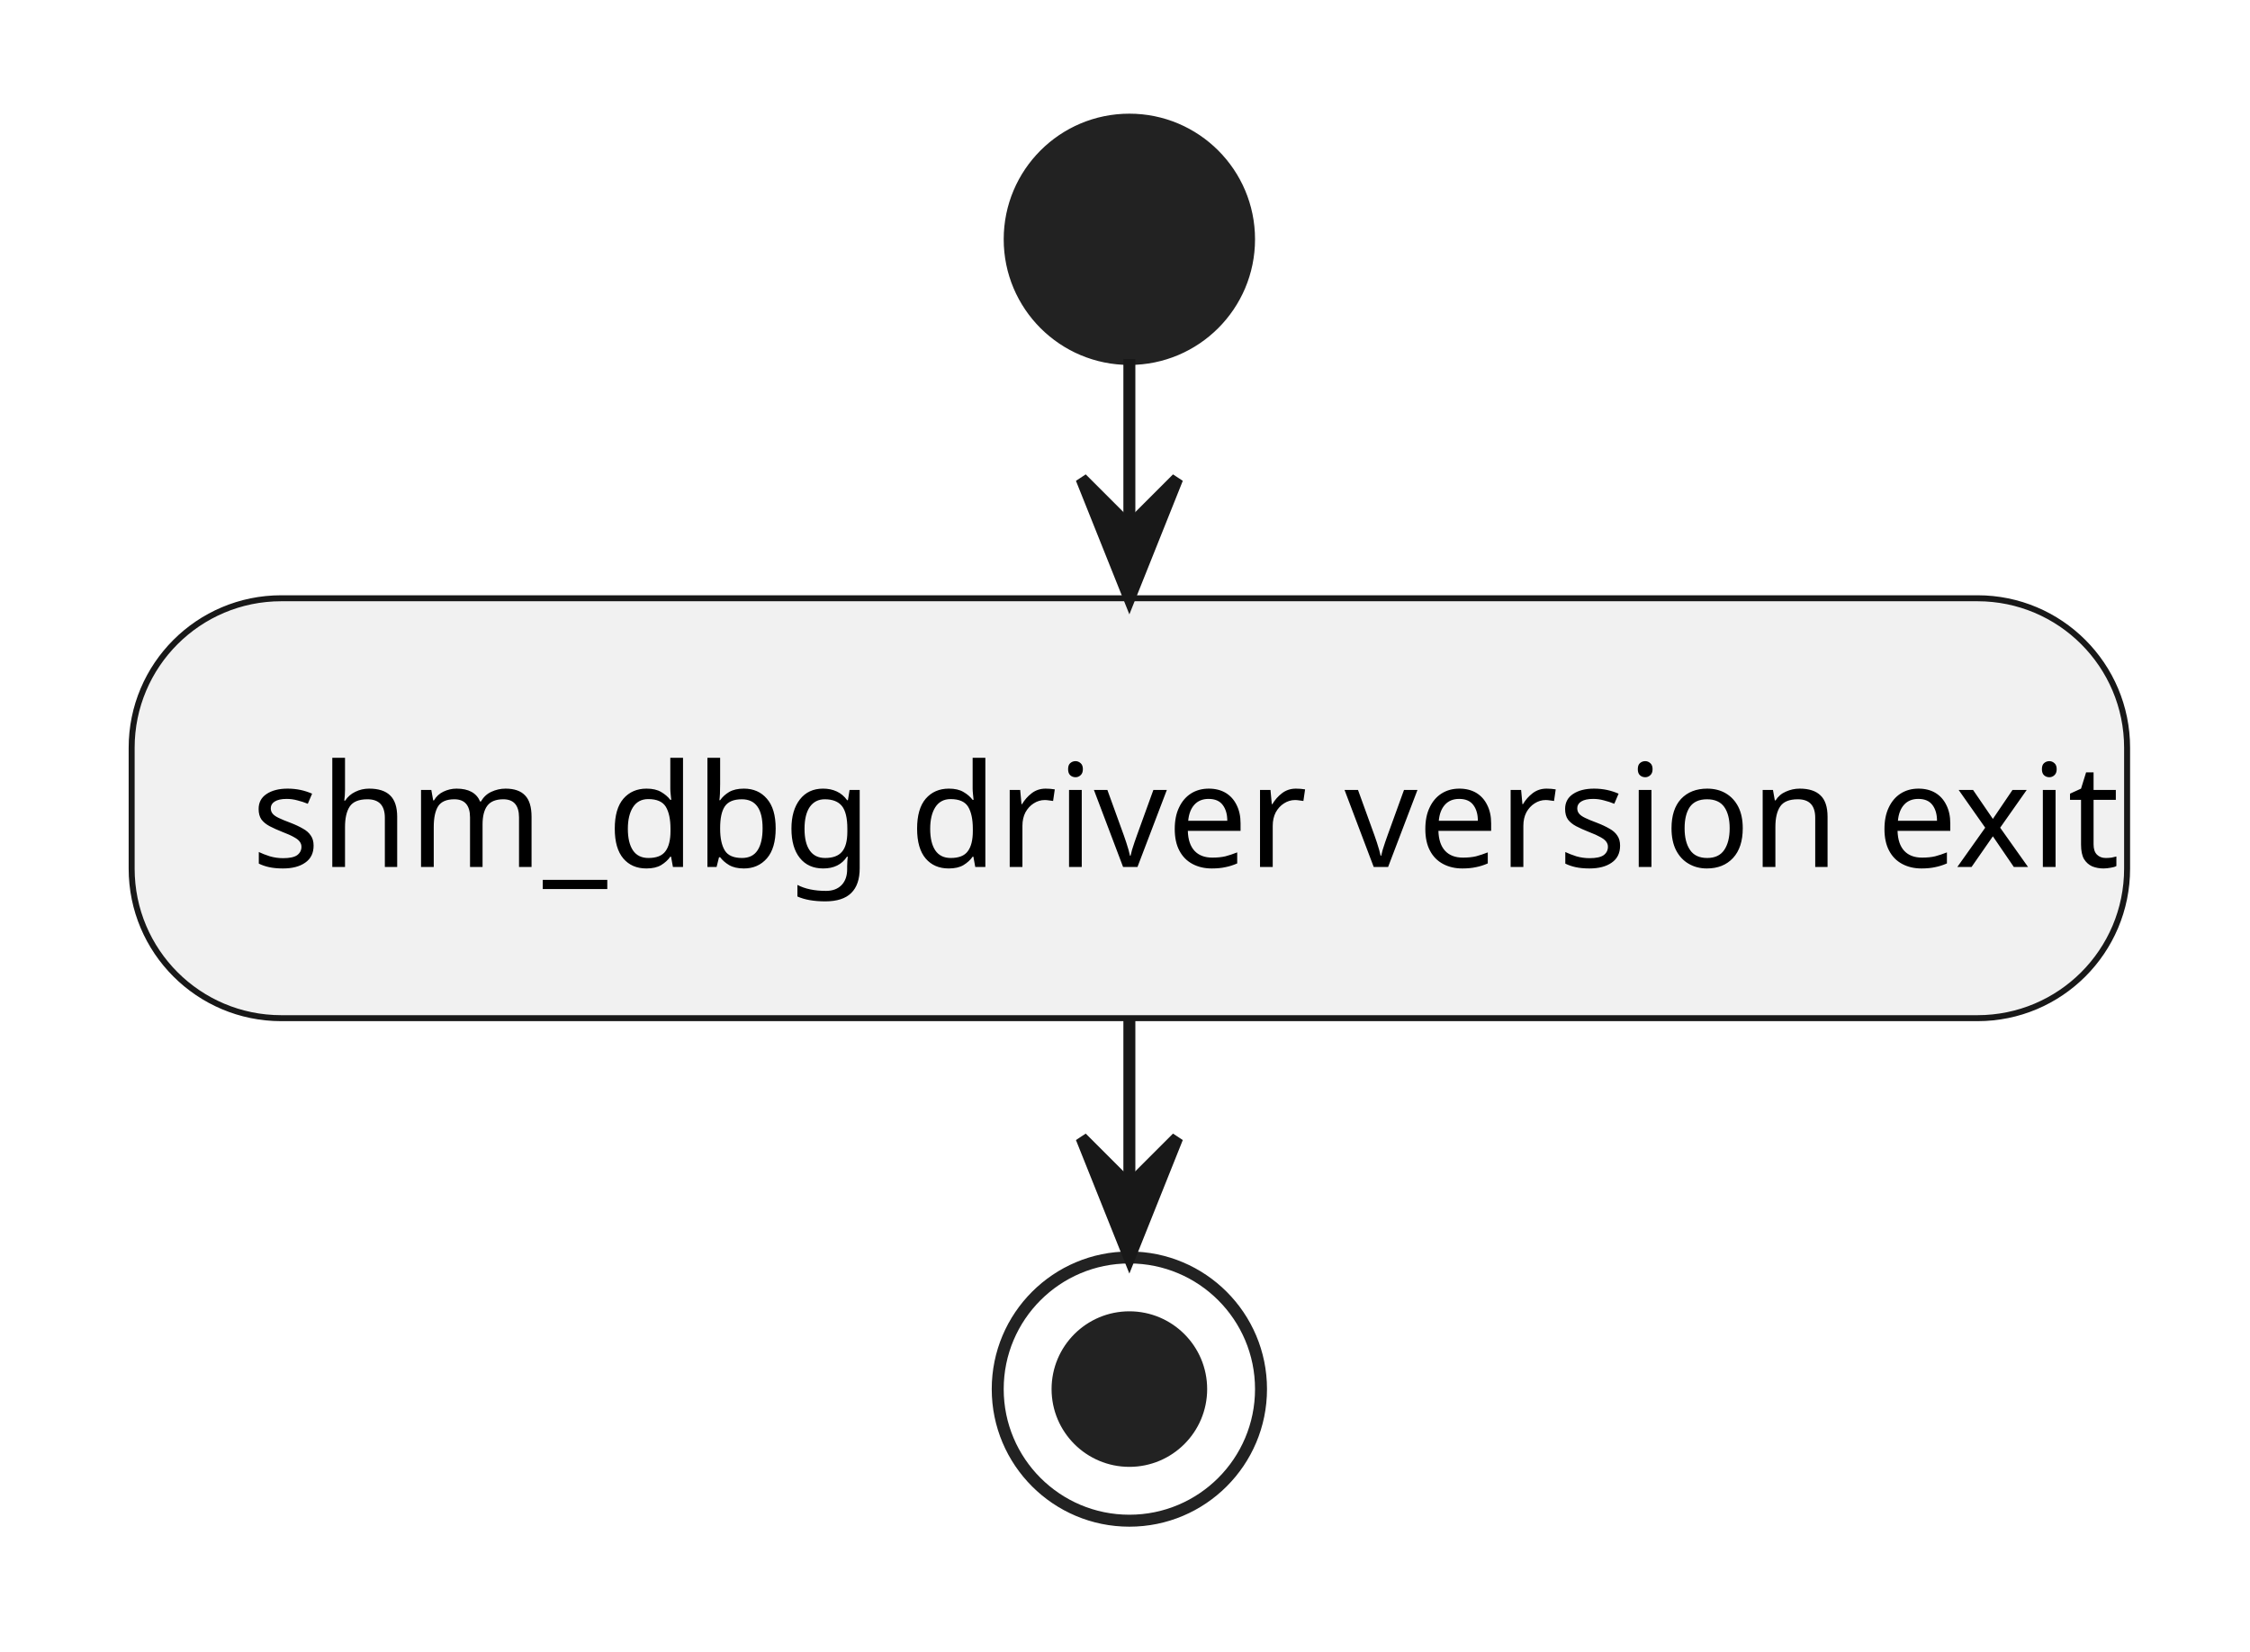
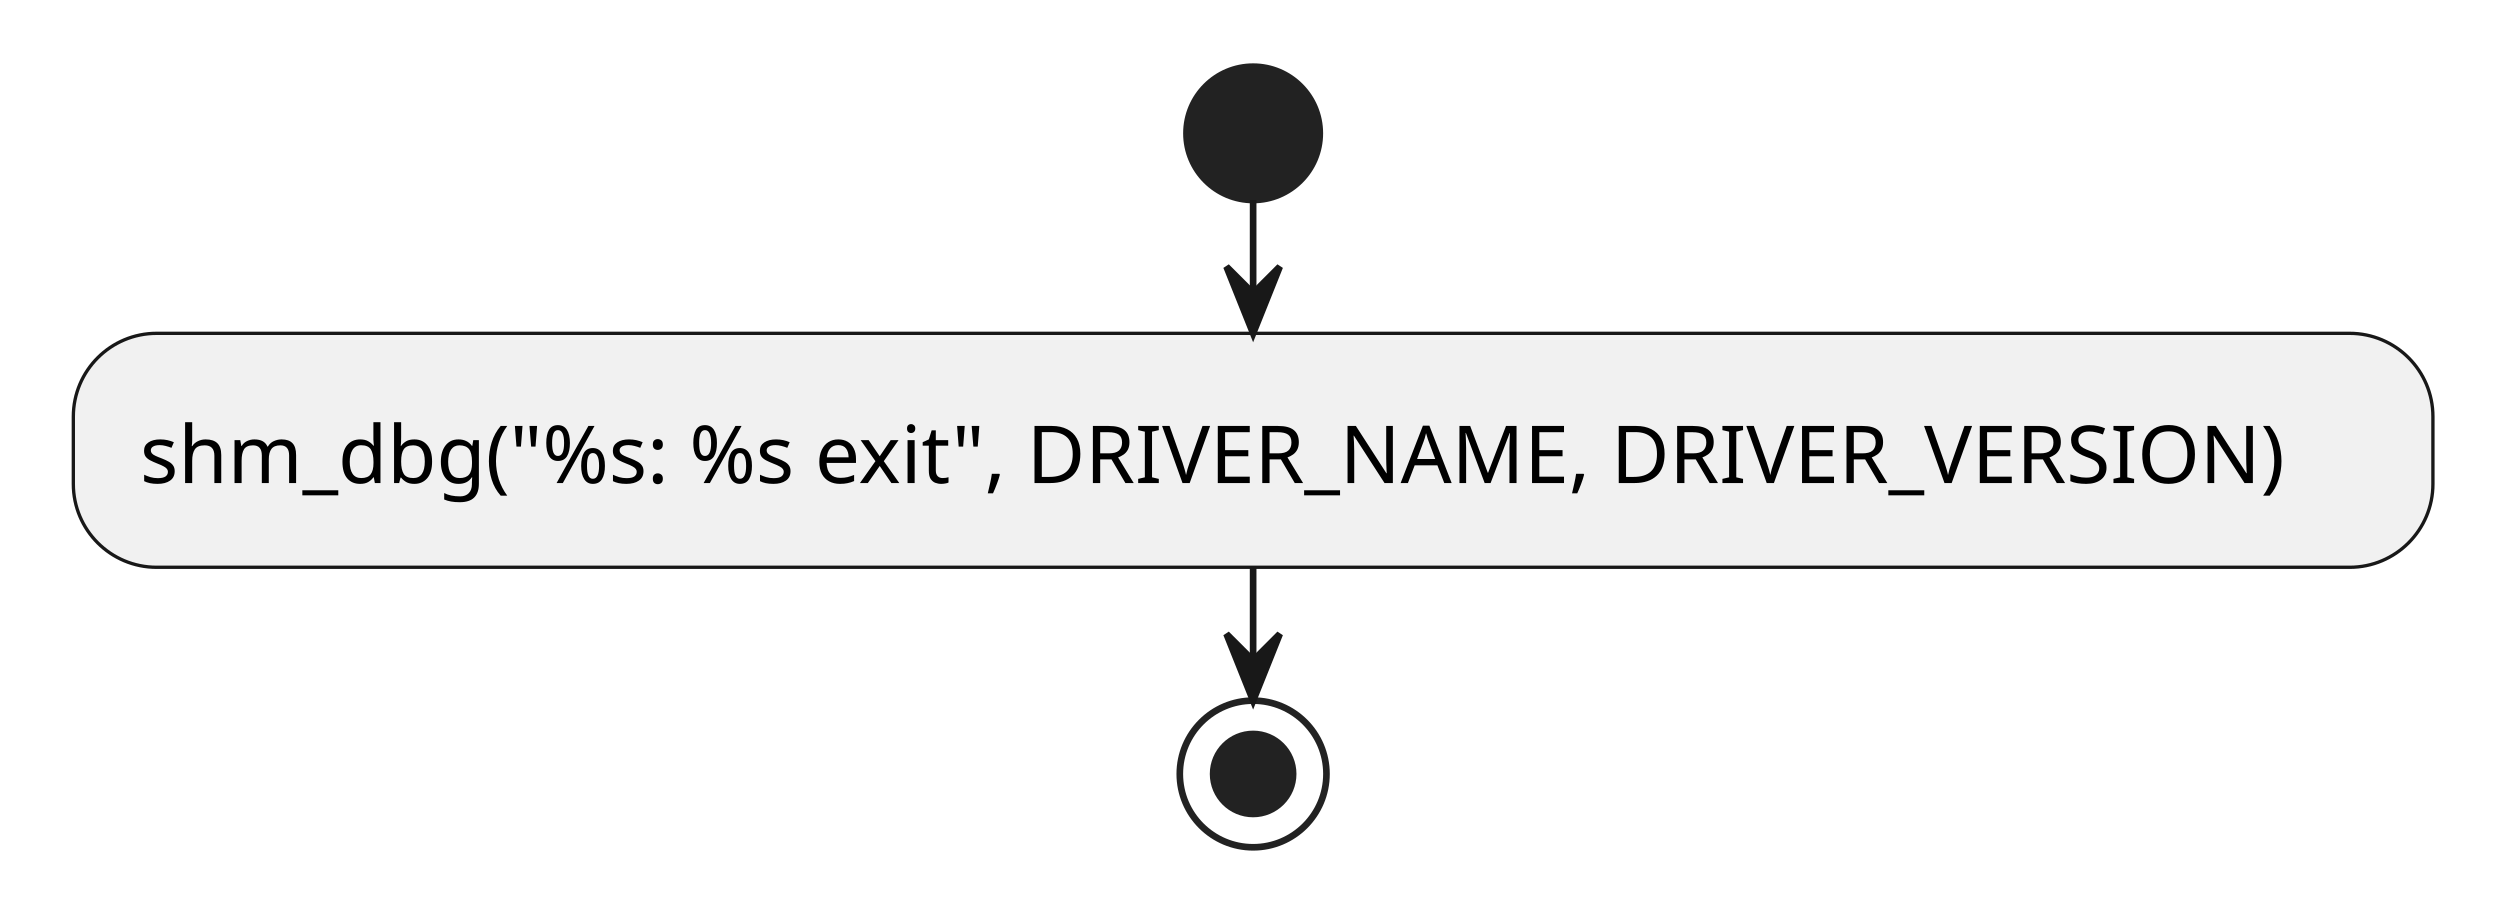
- <svg xmlns="http://www.w3.org/2000/svg" contentStyleType="text/css" data-diagram-type="ACTIVITY" height="138px" preserveAspectRatio="none" style="width:188px;height:138px;background:#FFFFFF;" version="1.1" viewBox="0 0 188 138" width="188px" zoomAndPan="magnify">
+ <svg xmlns="http://www.w3.org/2000/svg" contentStyleType="text/css" data-diagram-type="ACTIVITY" height="138px" preserveAspectRatio="none" style="width:375px;height:138px;background:#FFFFFF;" version="1.1" viewBox="0 0 375 138" width="375px" zoomAndPan="magnify">
  <defs />
  <g>
-     <ellipse cx="94.365" cy="20" fill="#222222" rx="10" ry="10" style="stroke:#222222;stroke-width:1;" />
-     <rect fill="#F1F1F1" height="35.094" rx="12.5" ry="12.5" style="stroke:#181818;stroke-width:0.5;" width="166.731" x="11" y="50" />
-     <text fill="#000000" font-family="sans-serif" font-size="12" lengthAdjust="spacing" textLength="146.731" x="21" y="72.457">shm_dbg driver version exit</text>
-     <ellipse cx="94.365" cy="116.094" fill="none" rx="11" ry="11" style="stroke:#222222;stroke-width:1;" />
-     <ellipse cx="94.365" cy="116.094" fill="#222222" rx="6" ry="6" style="stroke:#222222;stroke-width:1;" />
-     <line style="stroke:#181818;stroke-width:1;" x1="94.365" x2="94.365" y1="30" y2="50" />
-     <polygon fill="#181818" points="90.365,40,94.365,50,98.365,40,94.365,44" style="stroke:#181818;stroke-width:1;" />
-     <line style="stroke:#181818;stroke-width:1;" x1="94.365" x2="94.365" y1="85.094" y2="105.094" />
-     <polygon fill="#181818" points="90.365,95.094,94.365,105.094,98.365,95.094,94.365,99.094" style="stroke:#181818;stroke-width:1;" />
+     <ellipse cx="187.969" cy="20" fill="#222222" rx="10" ry="10" style="stroke:#222222;stroke-width:1;" />
+     <rect fill="#F1F1F1" height="35.094" rx="12.5" ry="12.5" style="stroke:#181818;stroke-width:0.5;" width="353.938" x="11" y="50" />
+     <text fill="#000000" font-family="sans-serif" font-size="12" lengthAdjust="spacing" textLength="333.938" x="21" y="72.457">shm_dbg("%s: %s exit", DRIVER_NAME, DRIVER_VERSION)</text>
+     <ellipse cx="187.969" cy="116.094" fill="none" rx="11" ry="11" style="stroke:#222222;stroke-width:1;" />
+     <ellipse cx="187.969" cy="116.094" fill="#222222" rx="6" ry="6" style="stroke:#222222;stroke-width:1;" />
+     <line style="stroke:#181818;stroke-width:1;" x1="187.969" x2="187.969" y1="30" y2="50" />
+     <polygon fill="#181818" points="183.969,40,187.969,50,191.969,40,187.969,44" style="stroke:#181818;stroke-width:1;" />
+     <line style="stroke:#181818;stroke-width:1;" x1="187.969" x2="187.969" y1="85.094" y2="105.094" />
+     <polygon fill="#181818" points="183.969,95.094,187.969,105.094,191.969,95.094,187.969,99.094" style="stroke:#181818;stroke-width:1;" />
  </g>
</svg>
